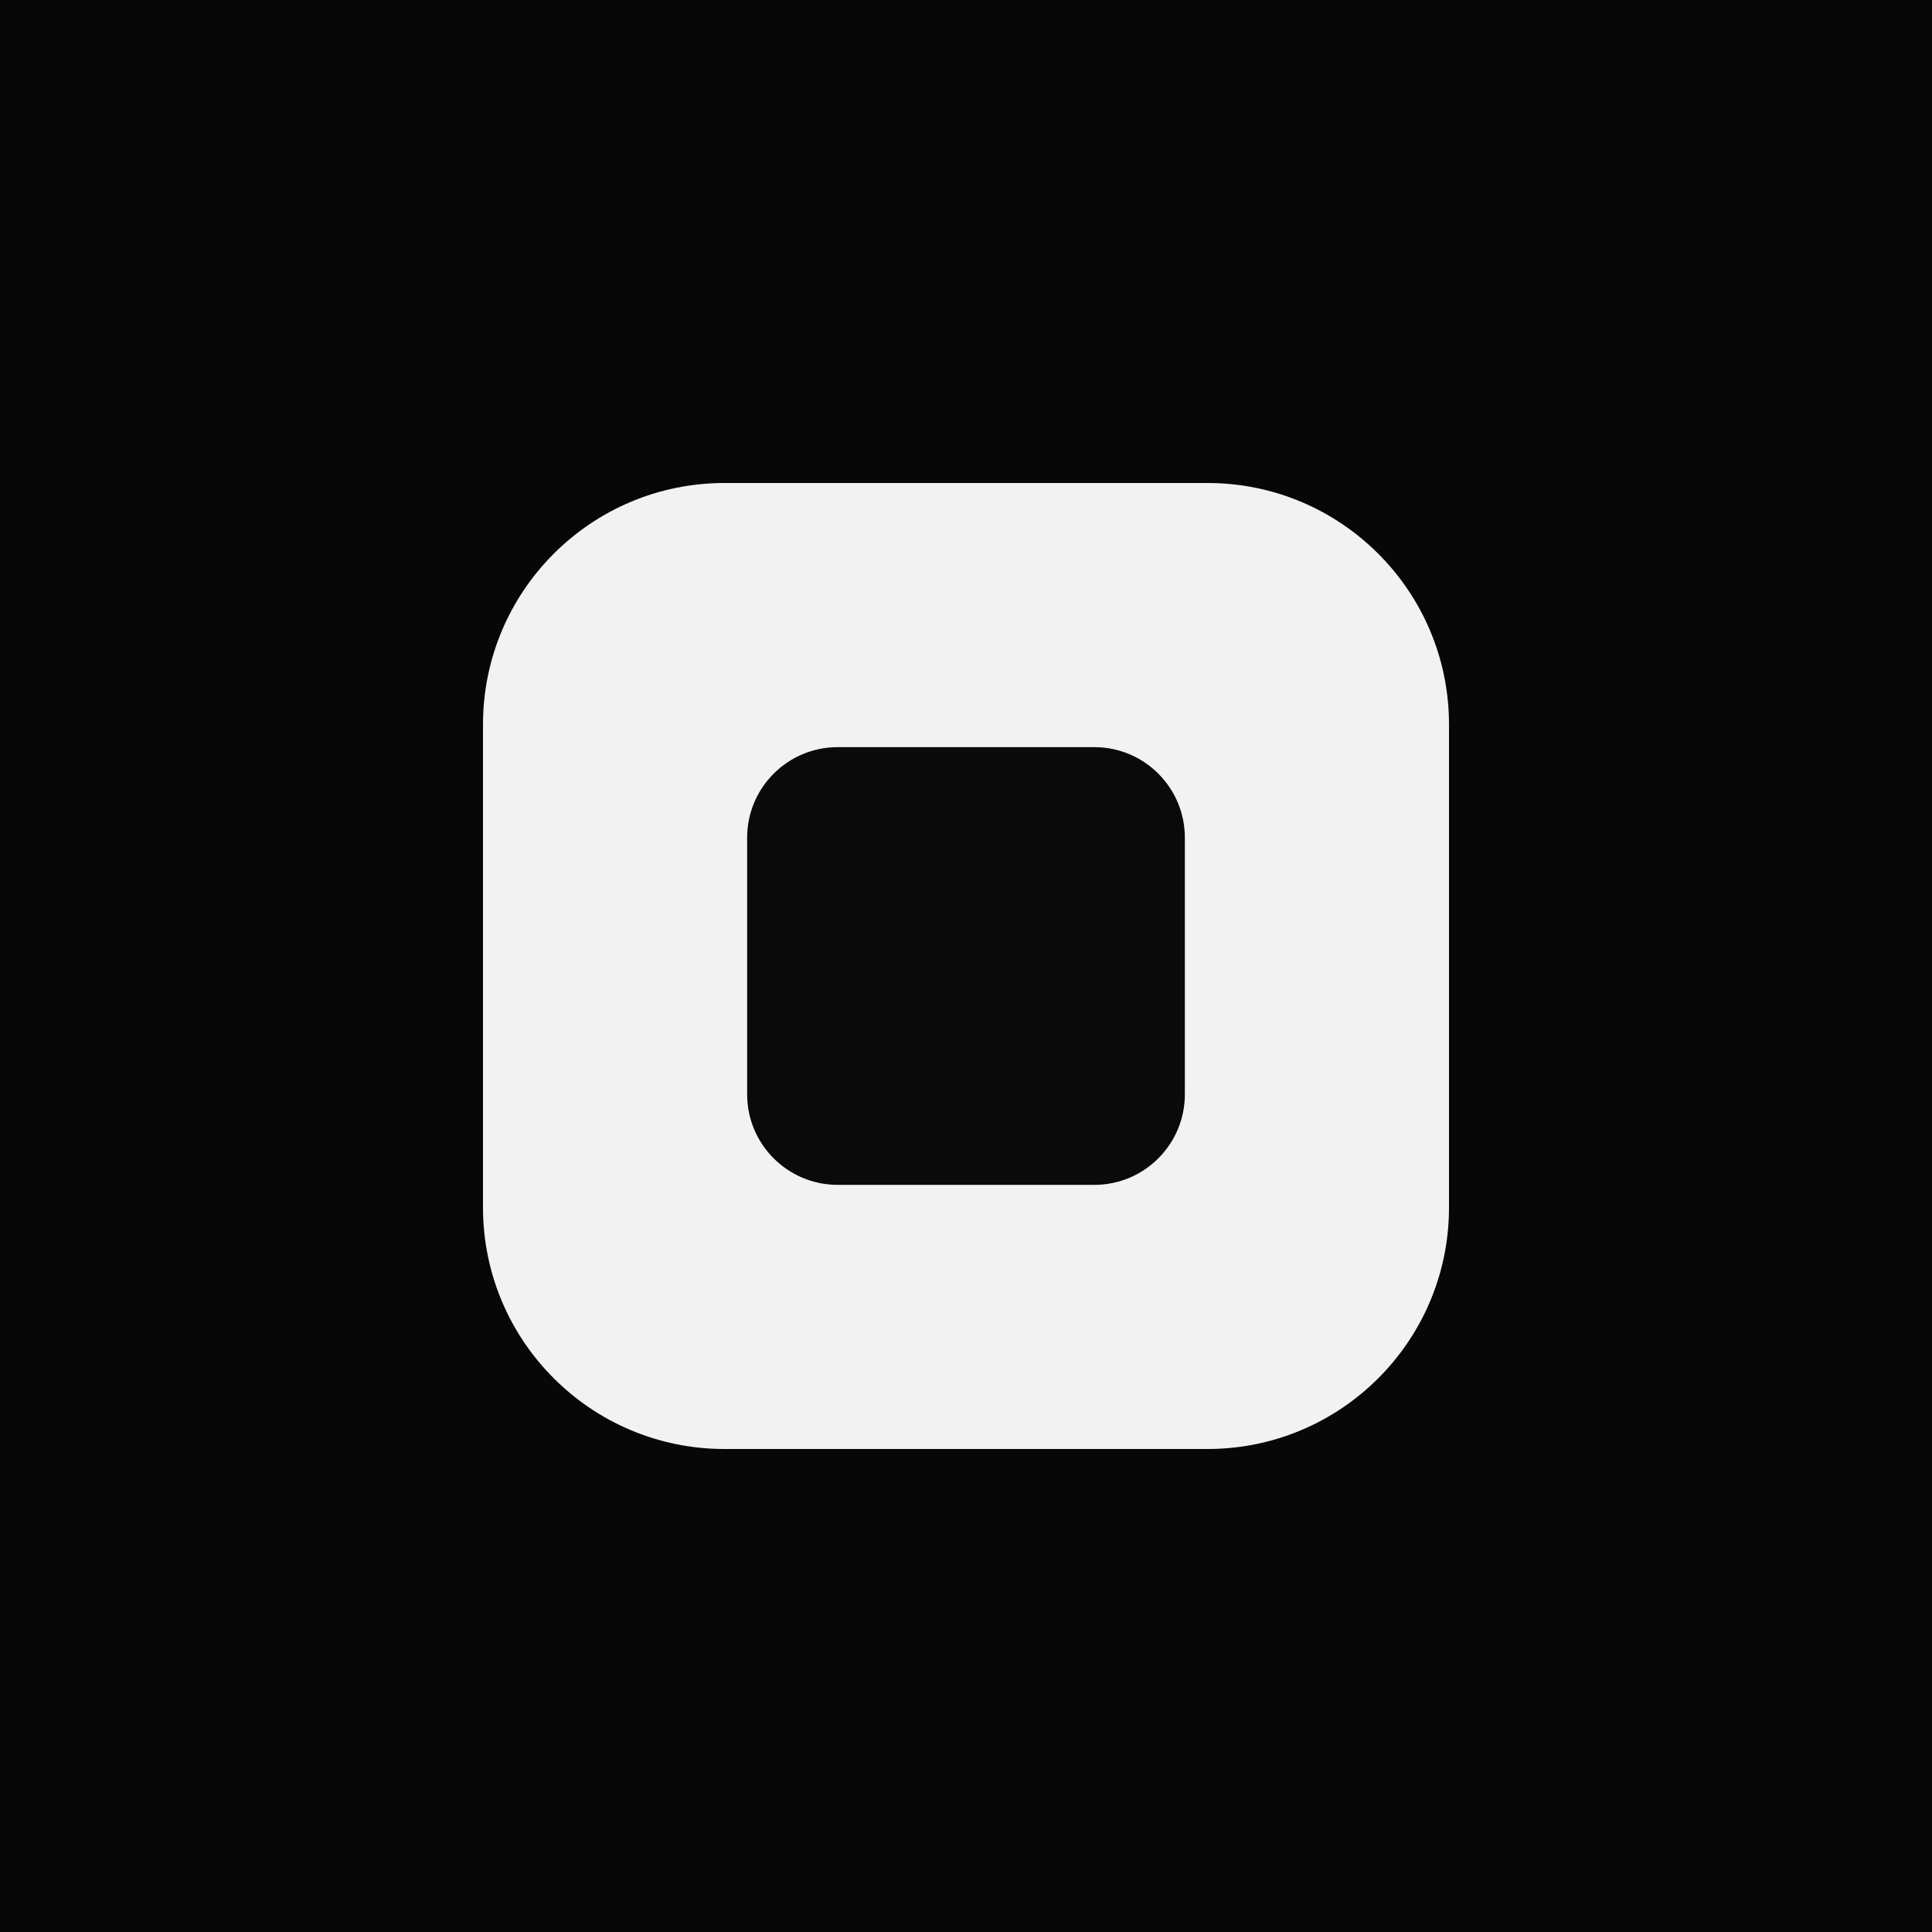
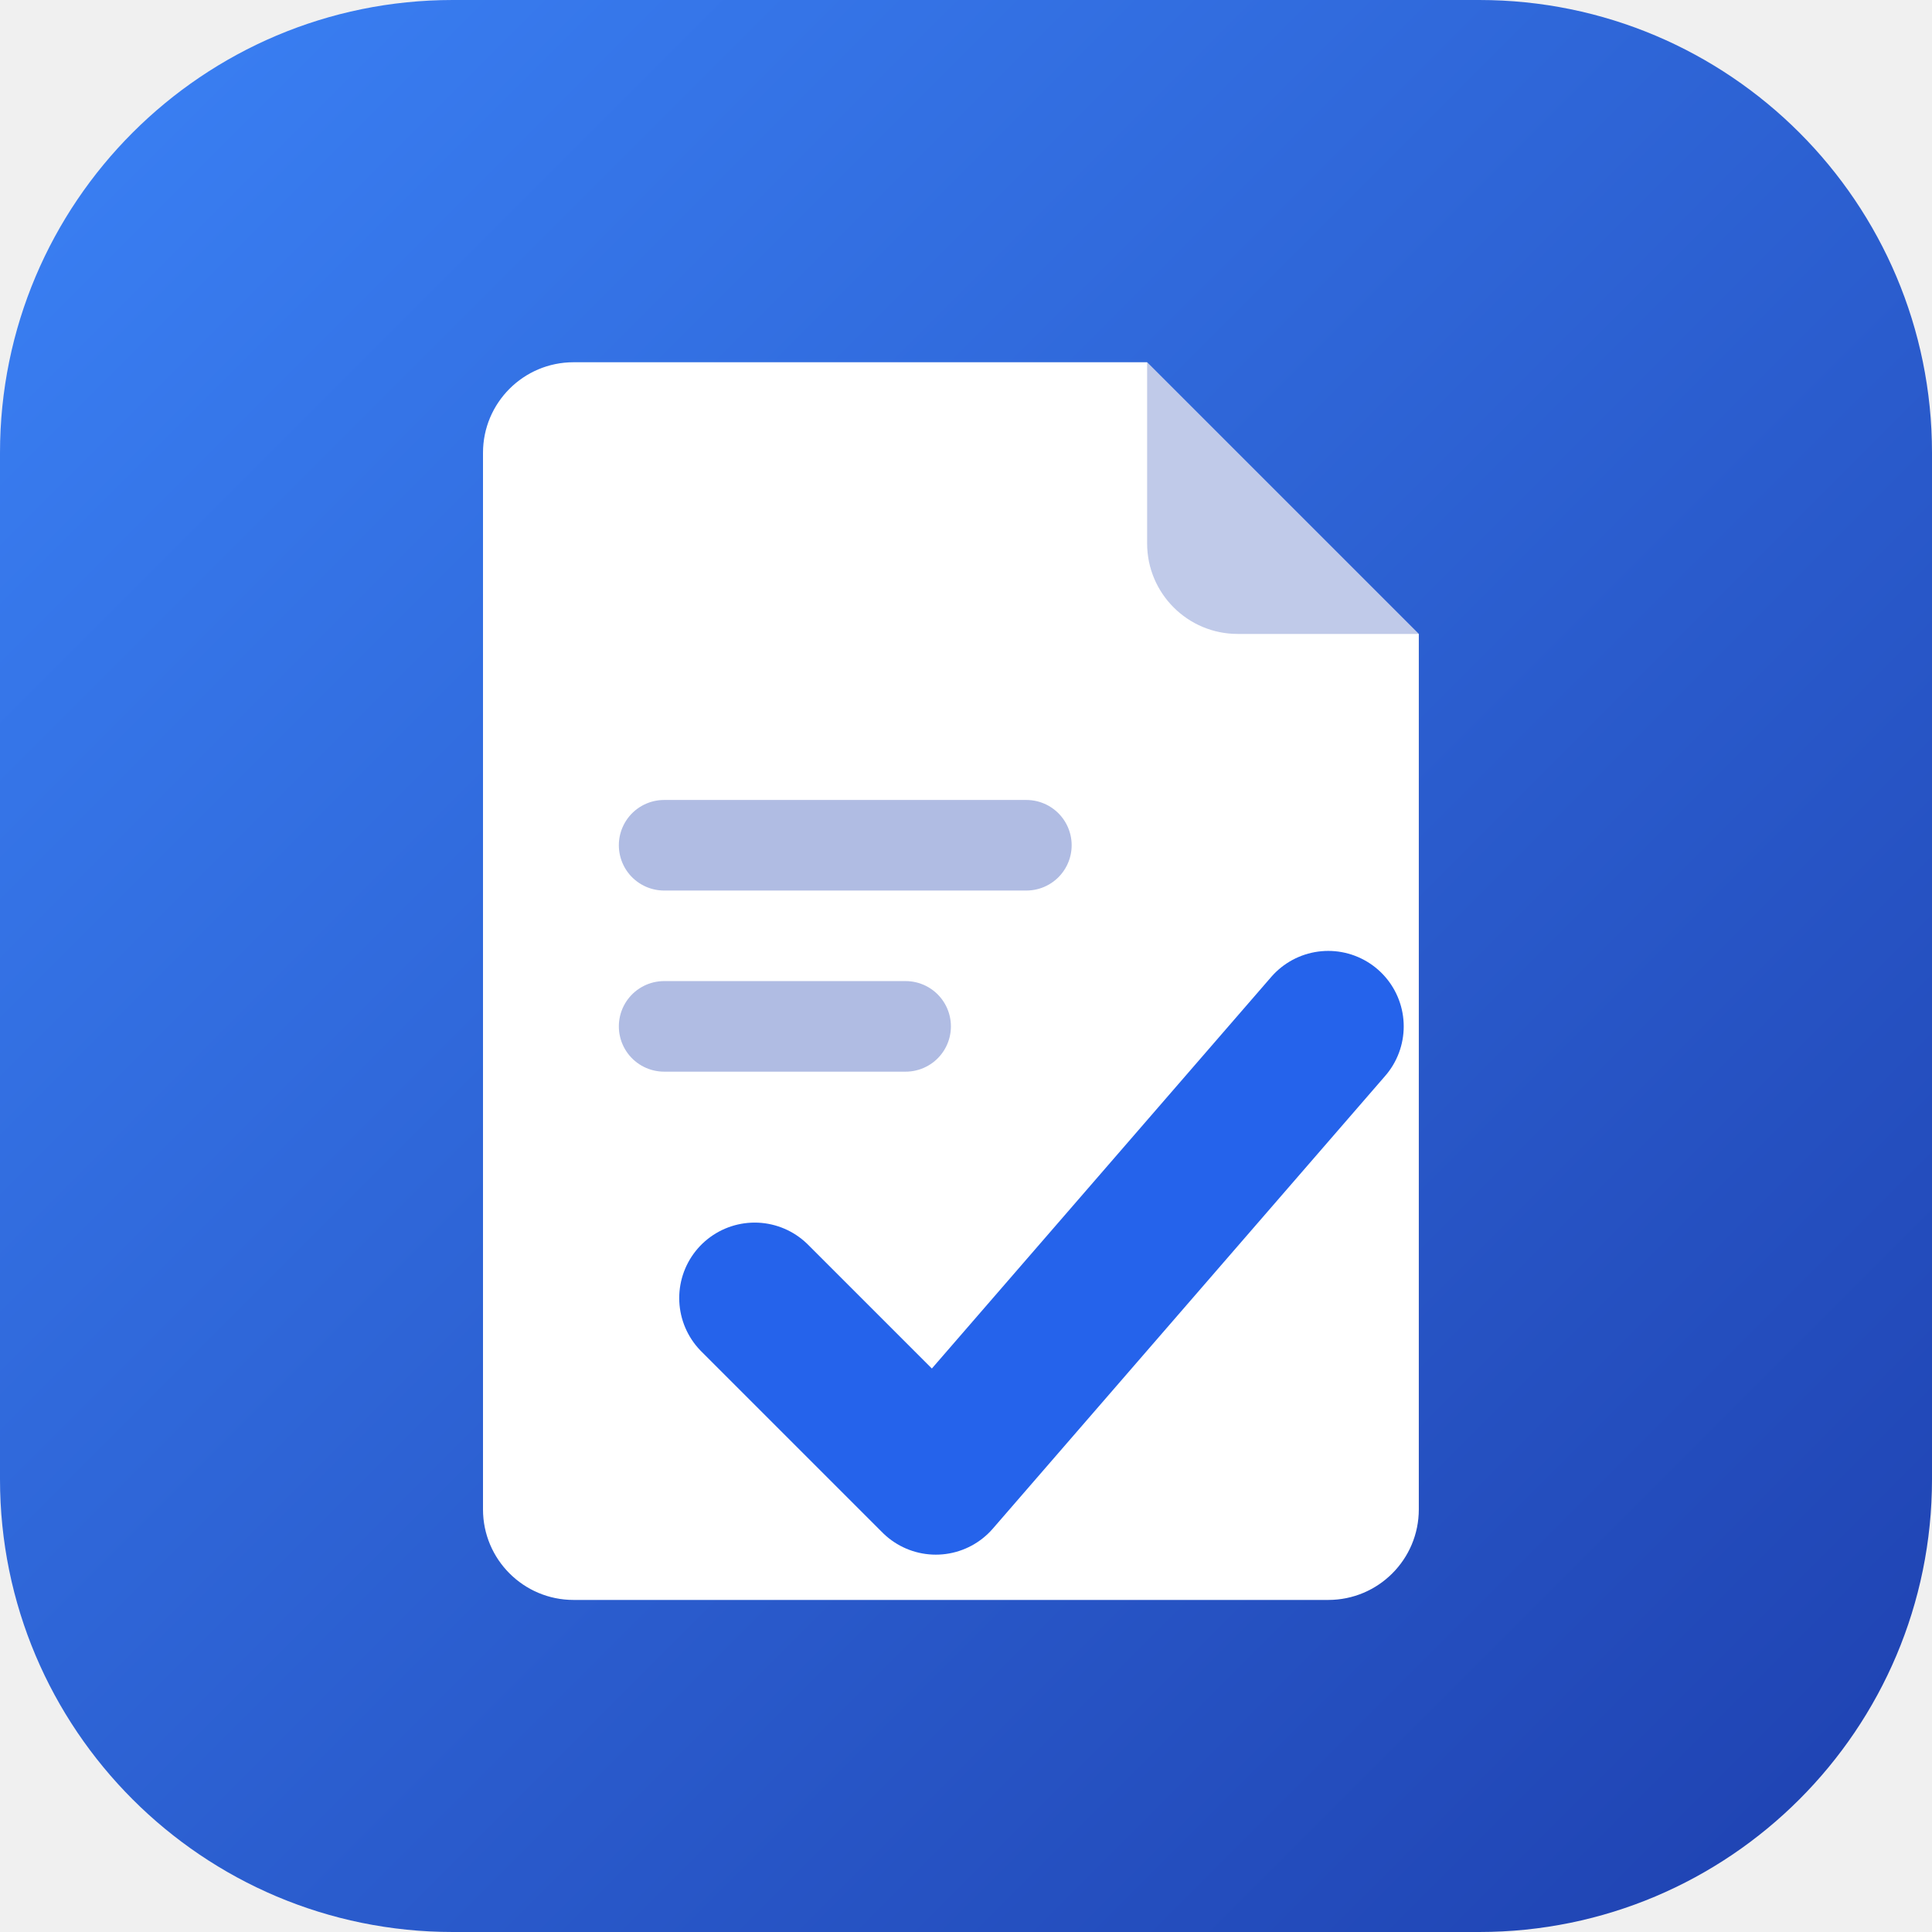
- <svg xmlns="http://www.w3.org/2000/svg" viewBox="0 0 512 512">
-   <rect width="512" height="512" fill="#070707" />
-   <rect x="128" y="128" width="256" height="256" rx="64" fill="#f2f2f3" />
-   <rect x="198" y="198" width="116" height="116" rx="24" fill="#0a0a0a" />
+ <svg xmlns="http://www.w3.org/2000/svg" viewBox="0 0 64 64" role="img" aria-label="OptiDevis">
+   <defs>
+     <linearGradient id="g" x1="0" y1="0" x2="1" y2="1">
+       <stop offset="0" stop-color="#3b82f6" />
+       <stop offset="1" stop-color="#1e40af" />
+     </linearGradient>
+   </defs>
+   <rect width="64" height="64" rx="15" fill="url(#g)" />
+   <path d="M19 12h19l9 9v29a3 3 0 0 1-3 3H19a3 3 0 0 1-3-3V15a3 3 0 0 1 3-3z" fill="#fff" />
+   <path d="M38 12v6a3 3 0 0 0 3 3h6z" fill="#1e40af" opacity=".28" />
+   <path d="M22 28h12M22 34h8" stroke="#1e40af" stroke-opacity=".35" stroke-width="3" stroke-linecap="round" />
+   <path d="M25 43l6 6 13-15" fill="none" stroke="#2563eb" stroke-width="5" stroke-linecap="round" stroke-linejoin="round" />
</svg>
